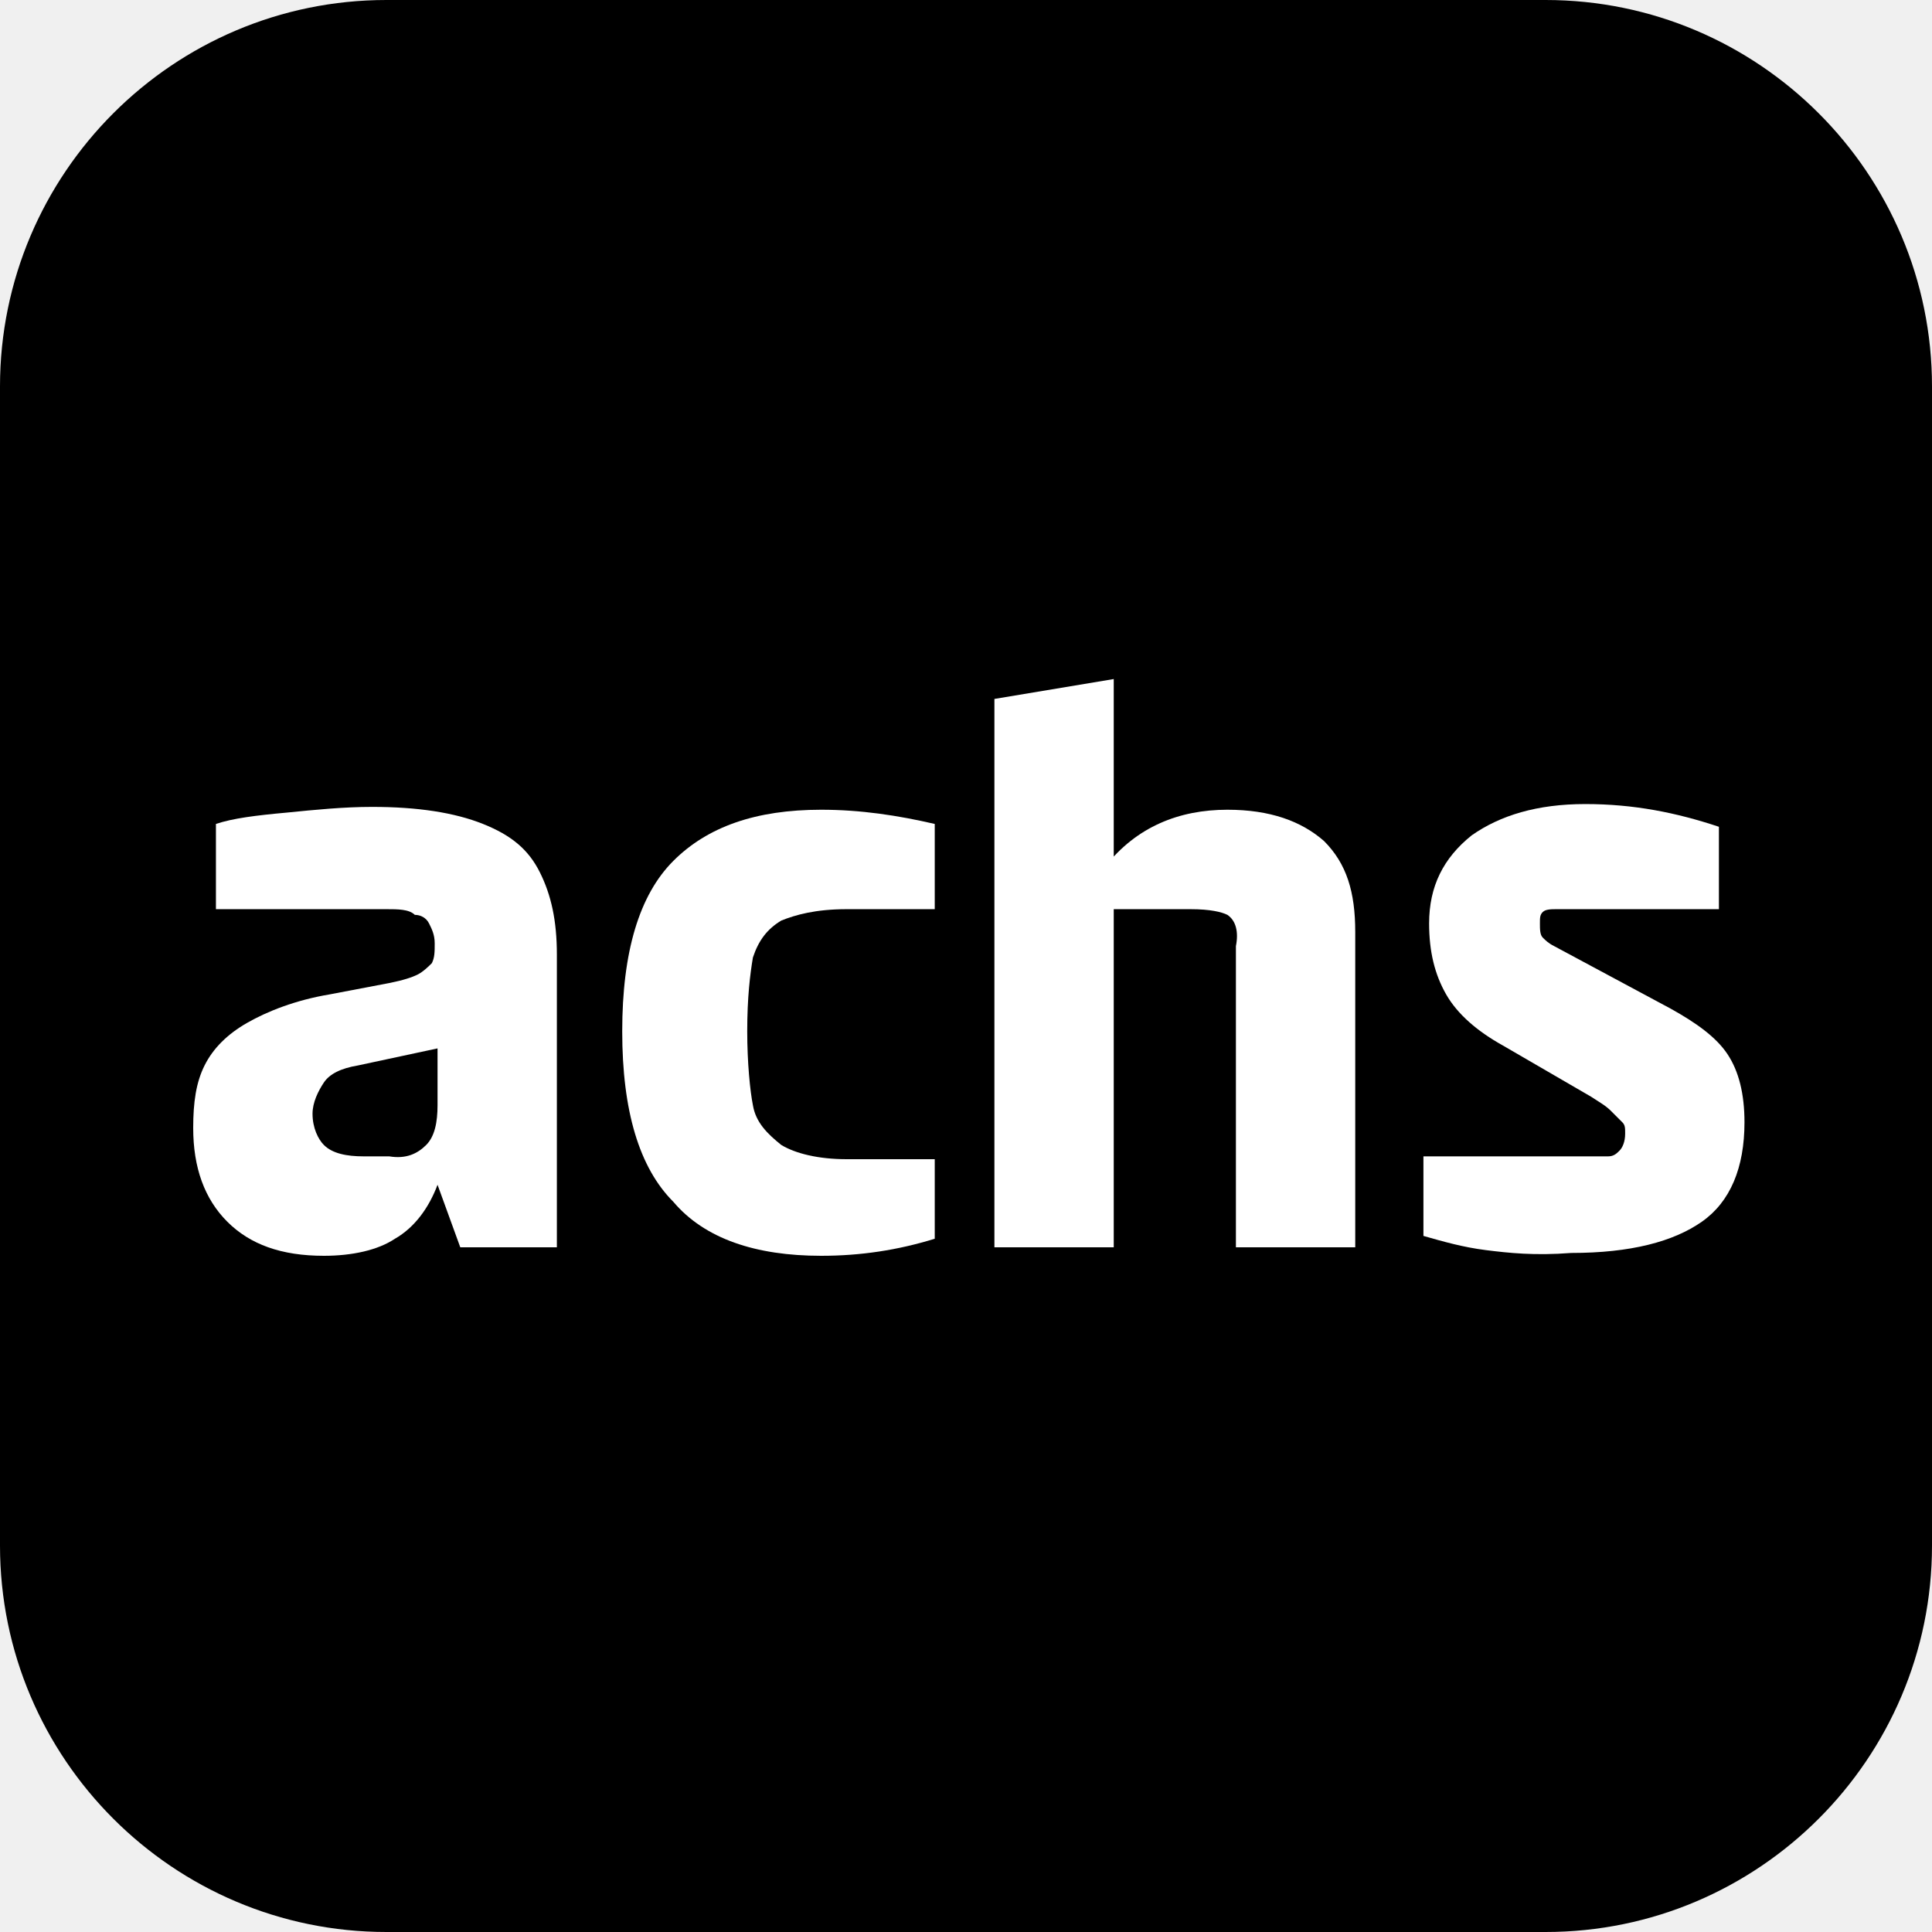
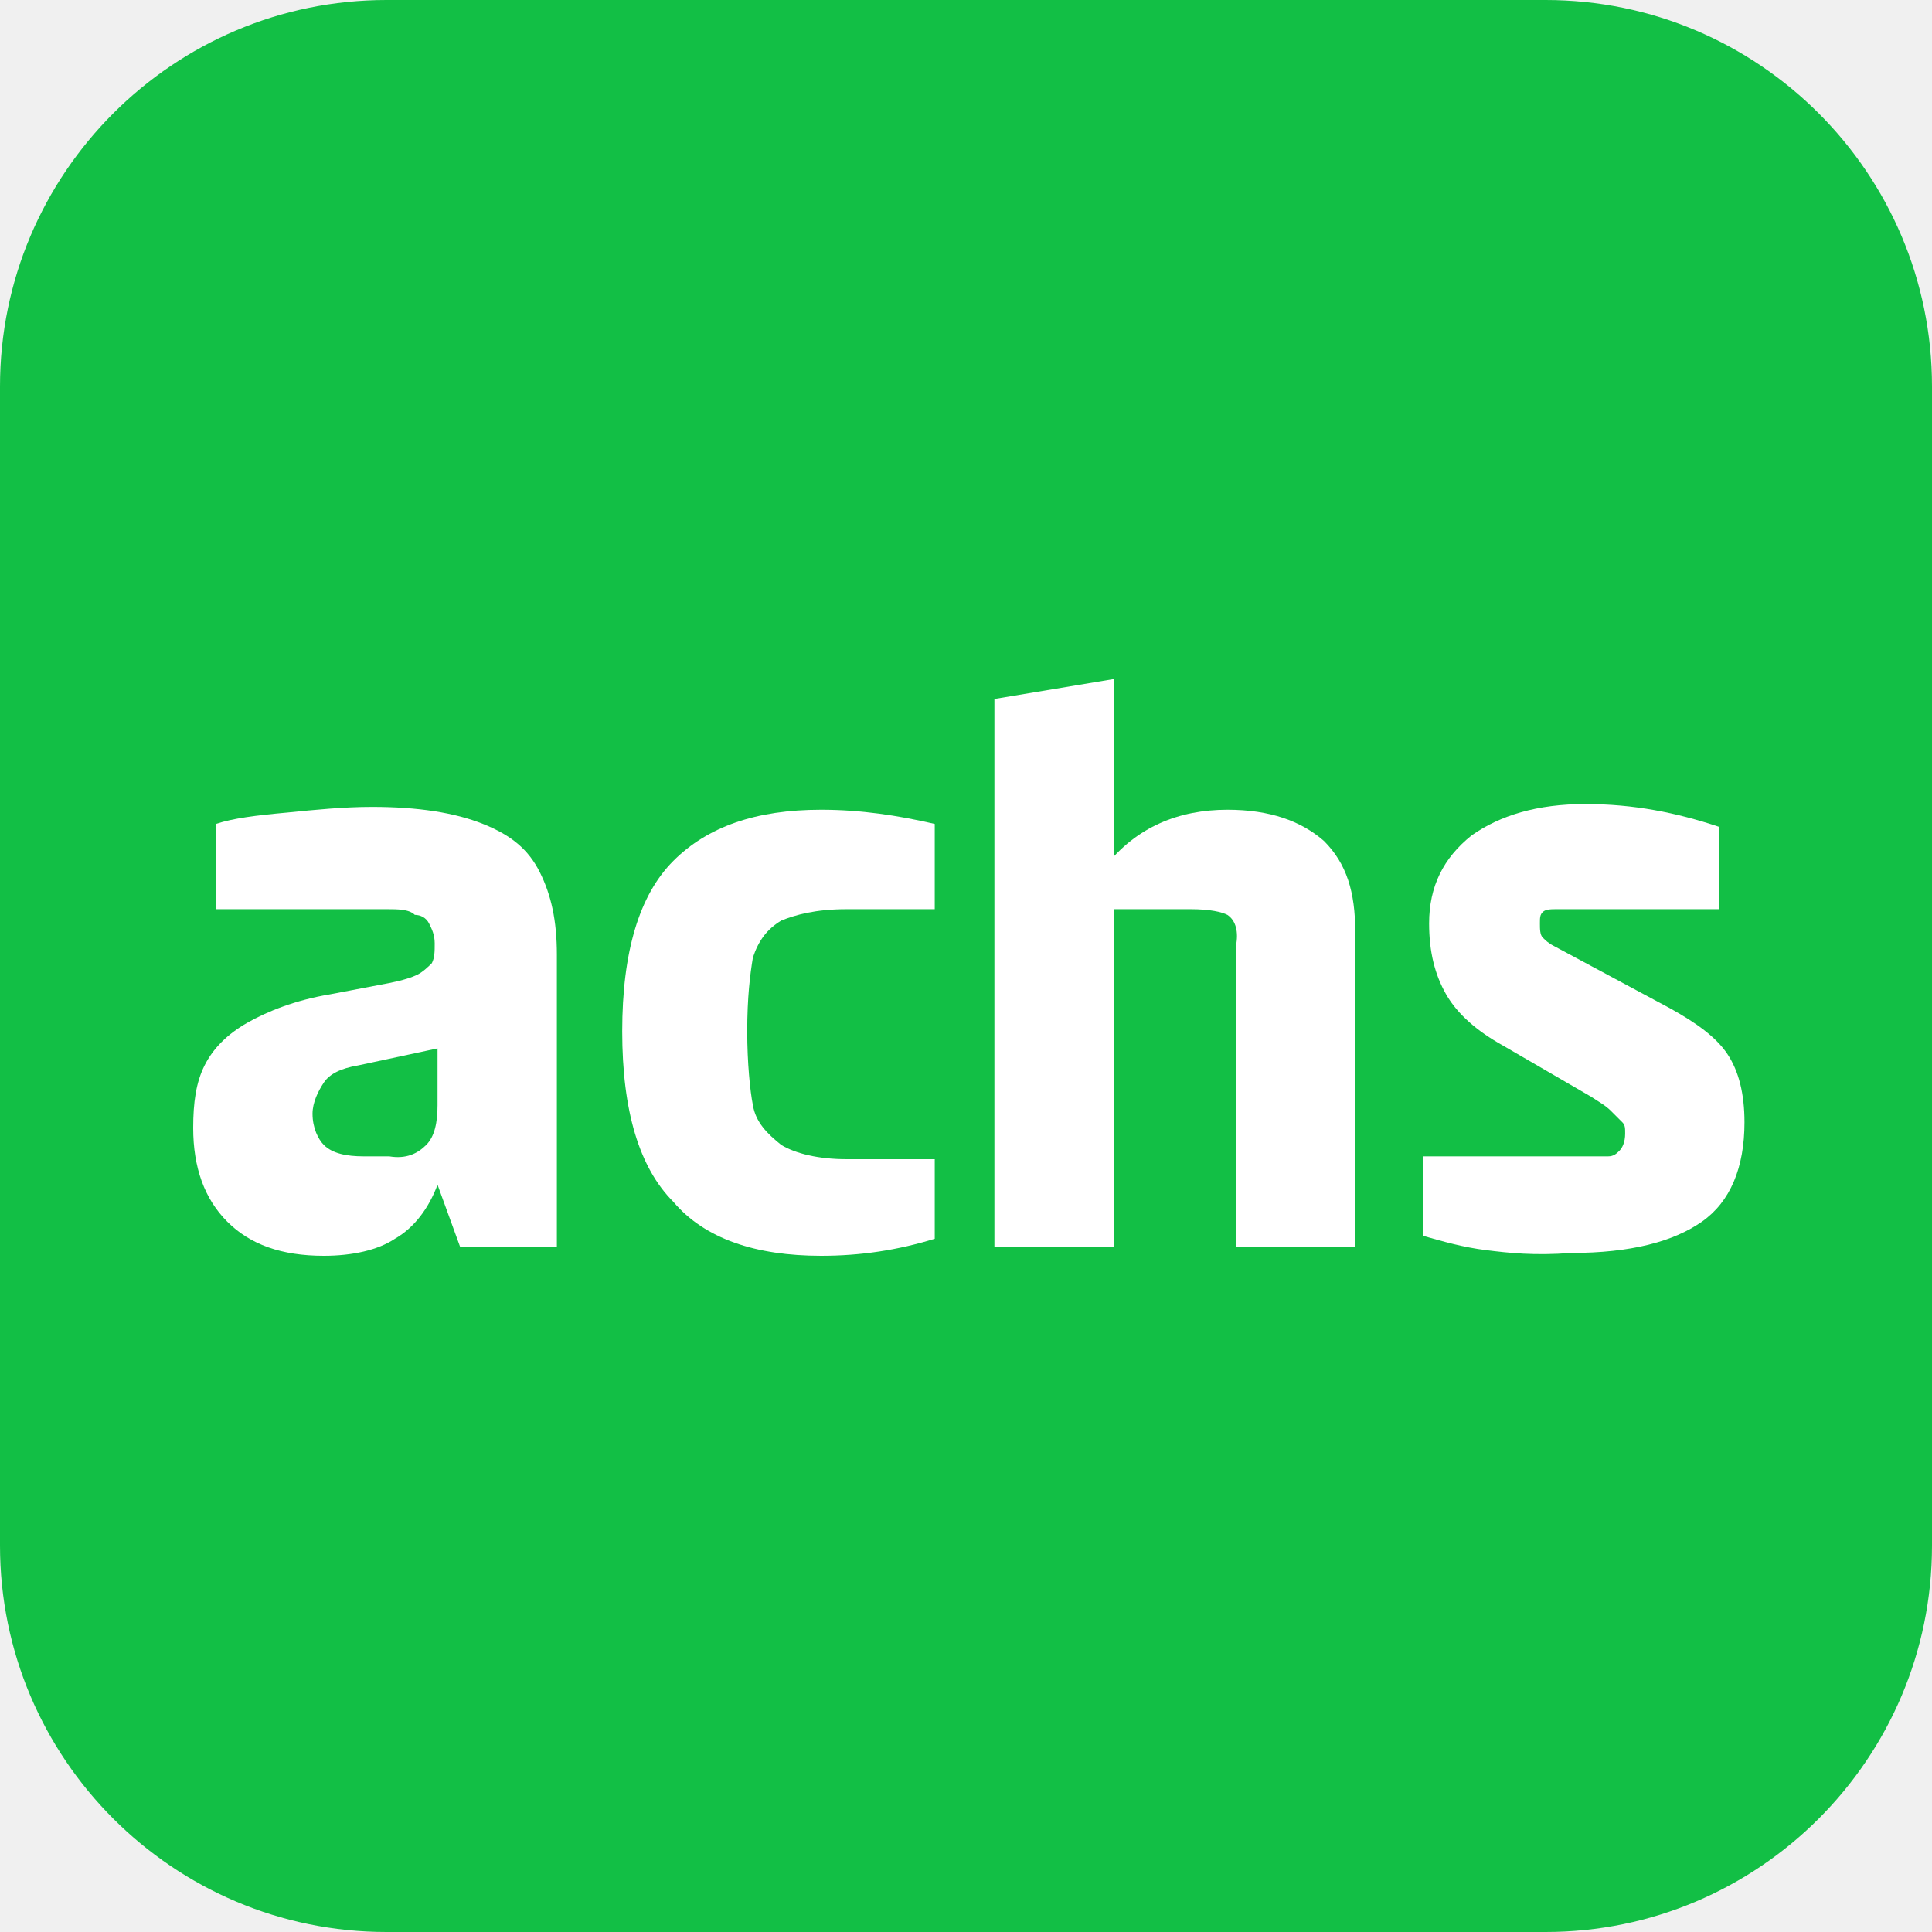
<svg xmlns="http://www.w3.org/2000/svg" class="cv-logo" viewBox="0 0 68 68">
-   <path fill="currentColor" d="M54.4,68H13.6C6.1,68,0,61.9,0,54.4V13.6C0,6.1,6.1,0,13.6,0h40.8C61.9,0,68,6.1,68,13.6v40.8C68,61.9,61.9,68,54.4,68z" />
+   <path fill="#12BF45" d="M54.4,68H13.6C6.1,68,0,61.9,0,54.4V13.6C0,6.1,6.1,0,13.6,0h40.8C61.9,0,68,6.1,68,13.6v40.8C68,61.9,61.9,68,54.4,68z" />
  <g fill="#FFFFFF">
    <path d="M15,40.3c0.3-0.3,0.4-0.8,0.4-1.4v-2l-2.8,0.6c-0.6,0.1-1,0.3-1.2,0.6c-0.2,0.3-0.4,0.7-0.4,1.1c0,0.5,0.2,0.9,0.4,1.1c0.3,0.3,0.8,0.4,1.4,0.4h0.9C14.3,40.8,14.7,40.6,15,40.3 M8,43c-0.8-0.8-1.2-1.9-1.2-3.3c0-0.9,0.1-1.6,0.4-2.2S8,36.4,8.7,36c0.7-0.4,1.7-0.8,2.9-1l2.1-0.4c0.5-0.1,0.8-0.2,1-0.3c0.2-0.1,0.4-0.3,0.5-0.4c0.1-0.2,0.1-0.4,0.1-0.7c0-0.3-0.1-0.5-0.2-0.7c-0.1-0.2-0.3-0.3-0.5-0.3C14.4,32,14,32,13.6,32H7.6v-3c0.6-0.2,1.4-0.3,2.5-0.4c1-0.1,2-0.2,3-0.2c1.6,0,2.9,0.2,3.9,0.6c1,0.4,1.6,0.9,2,1.7c0.4,0.8,0.6,1.7,0.6,2.9v10.3h-3.4l-0.8-2.2c-0.3,0.8-0.8,1.5-1.5,1.9c-0.6,0.4-1.5,0.6-2.5,0.6C9.9,44.2,8.8,43.8,8,43" />
    <path d="M23.7,42.3c-1.2-1.2-1.8-3.2-1.8-6c0-2.8,0.6-4.8,1.8-6c1.2-1.2,2.9-1.8,5.2-1.8c1.4,0,2.7,0.2,4,0.5v3h-3.1c-1.1,0-1.8,0.2-2.3,0.4c-0.5,0.3-0.8,0.7-1,1.3c-0.1,0.6-0.2,1.4-0.2,2.6c0,1.1,0.1,2.1,0.2,2.6c0.1,0.6,0.5,1,1,1.4c0.5,0.3,1.3,0.5,2.3,0.5h3.1v2.8c-1.3,0.4-2.6,0.6-4,0.6C26.6,44.2,24.8,43.6,23.7,42.3z" />
    <path d="M43.2,32.2C43,32.1,42.6,32,41.9,32h-3v-1.5c1.1-1.4,2.6-2,4.3-2c1.5,0,2.6,0.4,3.4,1.1c0.8,0.8,1.1,1.8,1.1,3.2v11.1h-4.2V33.3C43.6,32.8,43.5,32.4,43.2,32.2 M35,24.6l4.2-0.7v20H35V24.6z" />
    <path d="M52.3,44c-0.8-0.1-1.5-0.3-2.2-0.5v-2.8h6.5c0.2,0,0.3-0.1,0.4-0.2c0.1-0.1,0.2-0.3,0.2-0.6c0-0.2,0-0.3-0.1-0.4c-0.1-0.1-0.2-0.2-0.4-0.4c-0.2-0.2-0.4-0.3-0.7-0.5l-3.1-1.8c-0.9-0.5-1.6-1.1-2-1.8c-0.4-0.7-0.6-1.5-0.6-2.5c0-1.3,0.5-2.3,1.5-3.1c1-0.7,2.3-1.1,4-1.1c1.7,0,3.2,0.3,4.7,0.8V32h-5.7c-0.2,0-0.4,0-0.5,0.1c-0.1,0.1-0.1,0.2-0.1,0.4c0,0.2,0,0.4,0.1,0.5c0.1,0.1,0.2,0.2,0.4,0.3l4.1,2.2c0.9,0.5,1.6,1,2,1.6c0.4,0.6,0.6,1.4,0.6,2.4c0,1.6-0.5,2.8-1.5,3.5c-1,0.7-2.5,1.1-4.6,1.1C54,44.2,53.1,44.1,52.3,44" />
  </g>
</svg>
